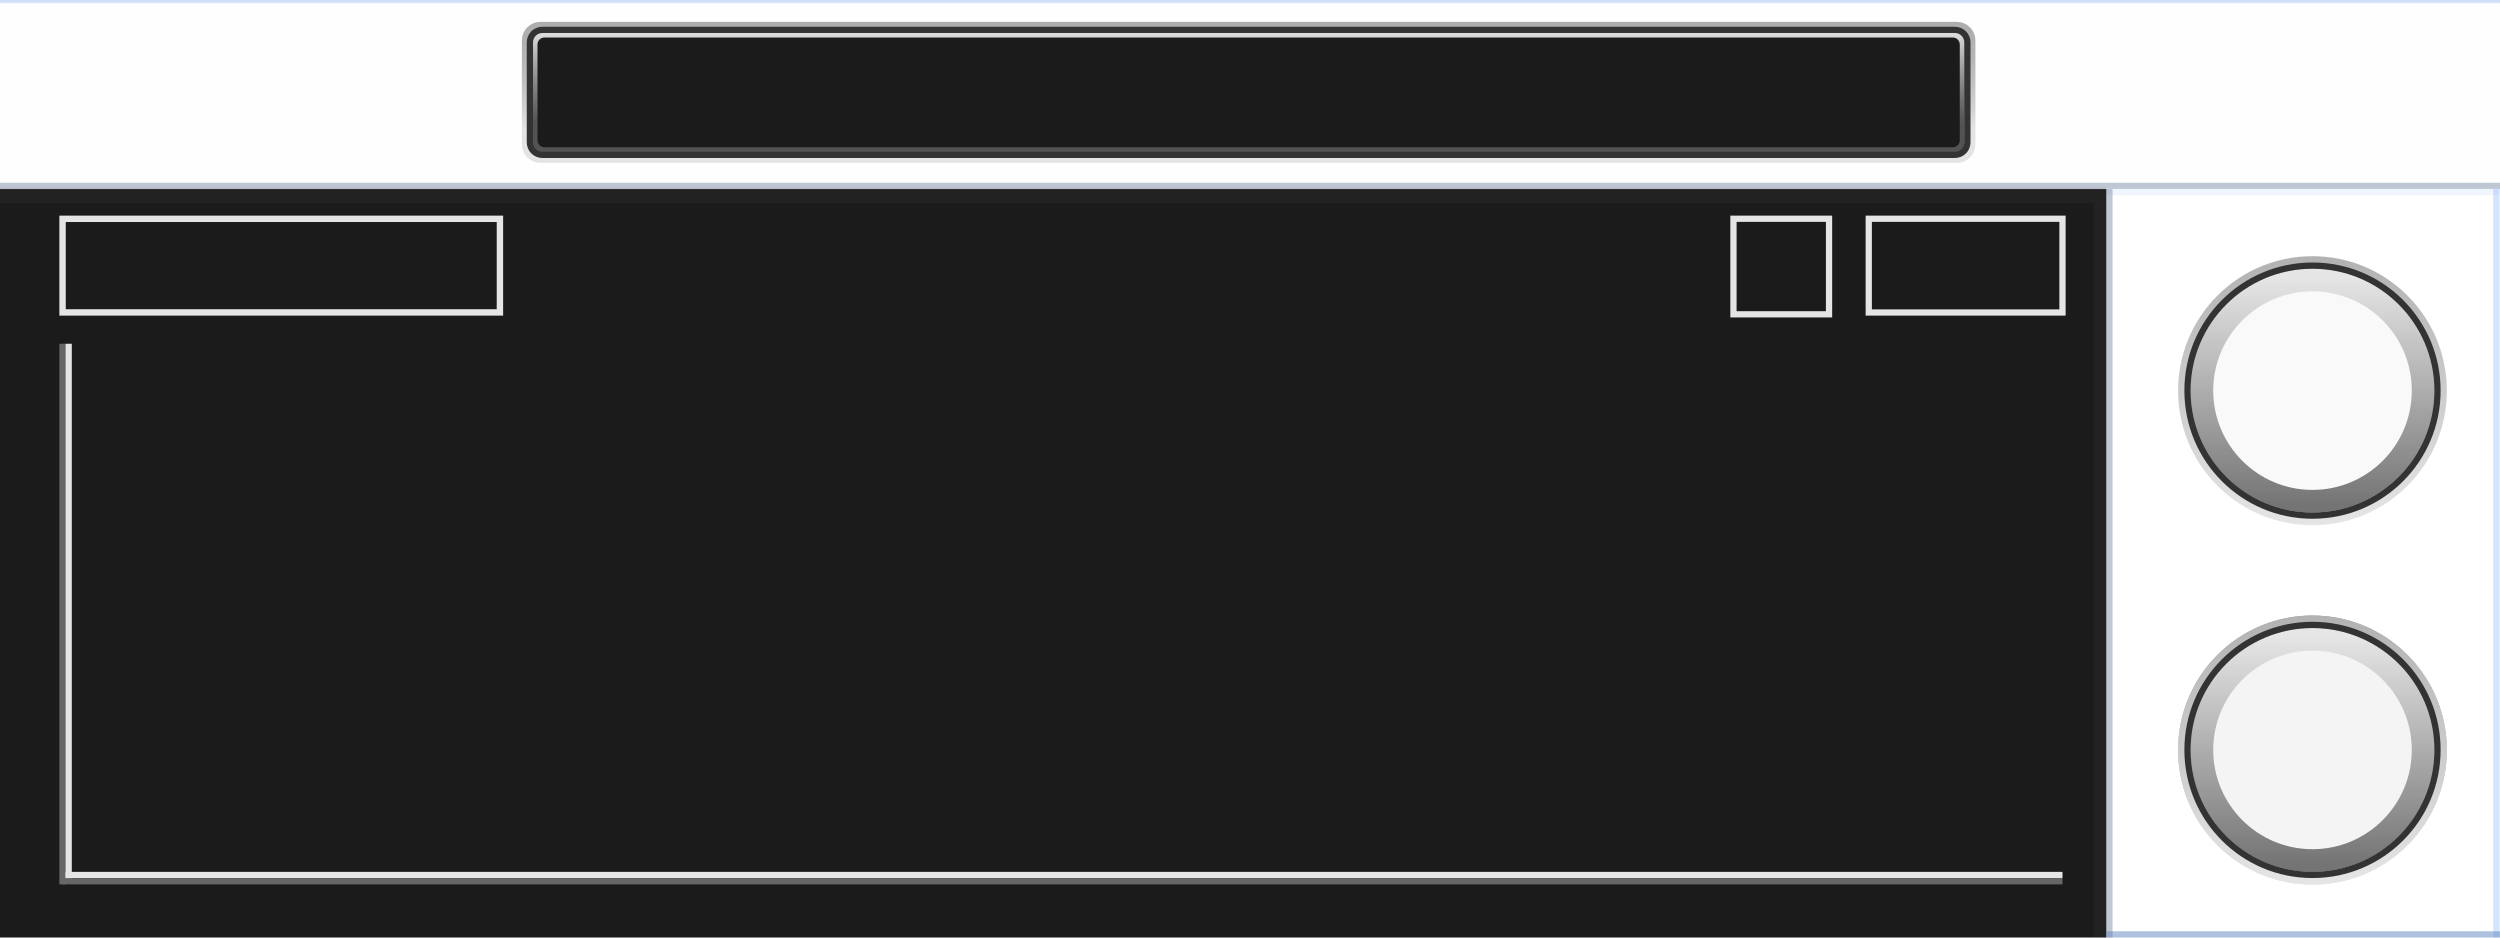
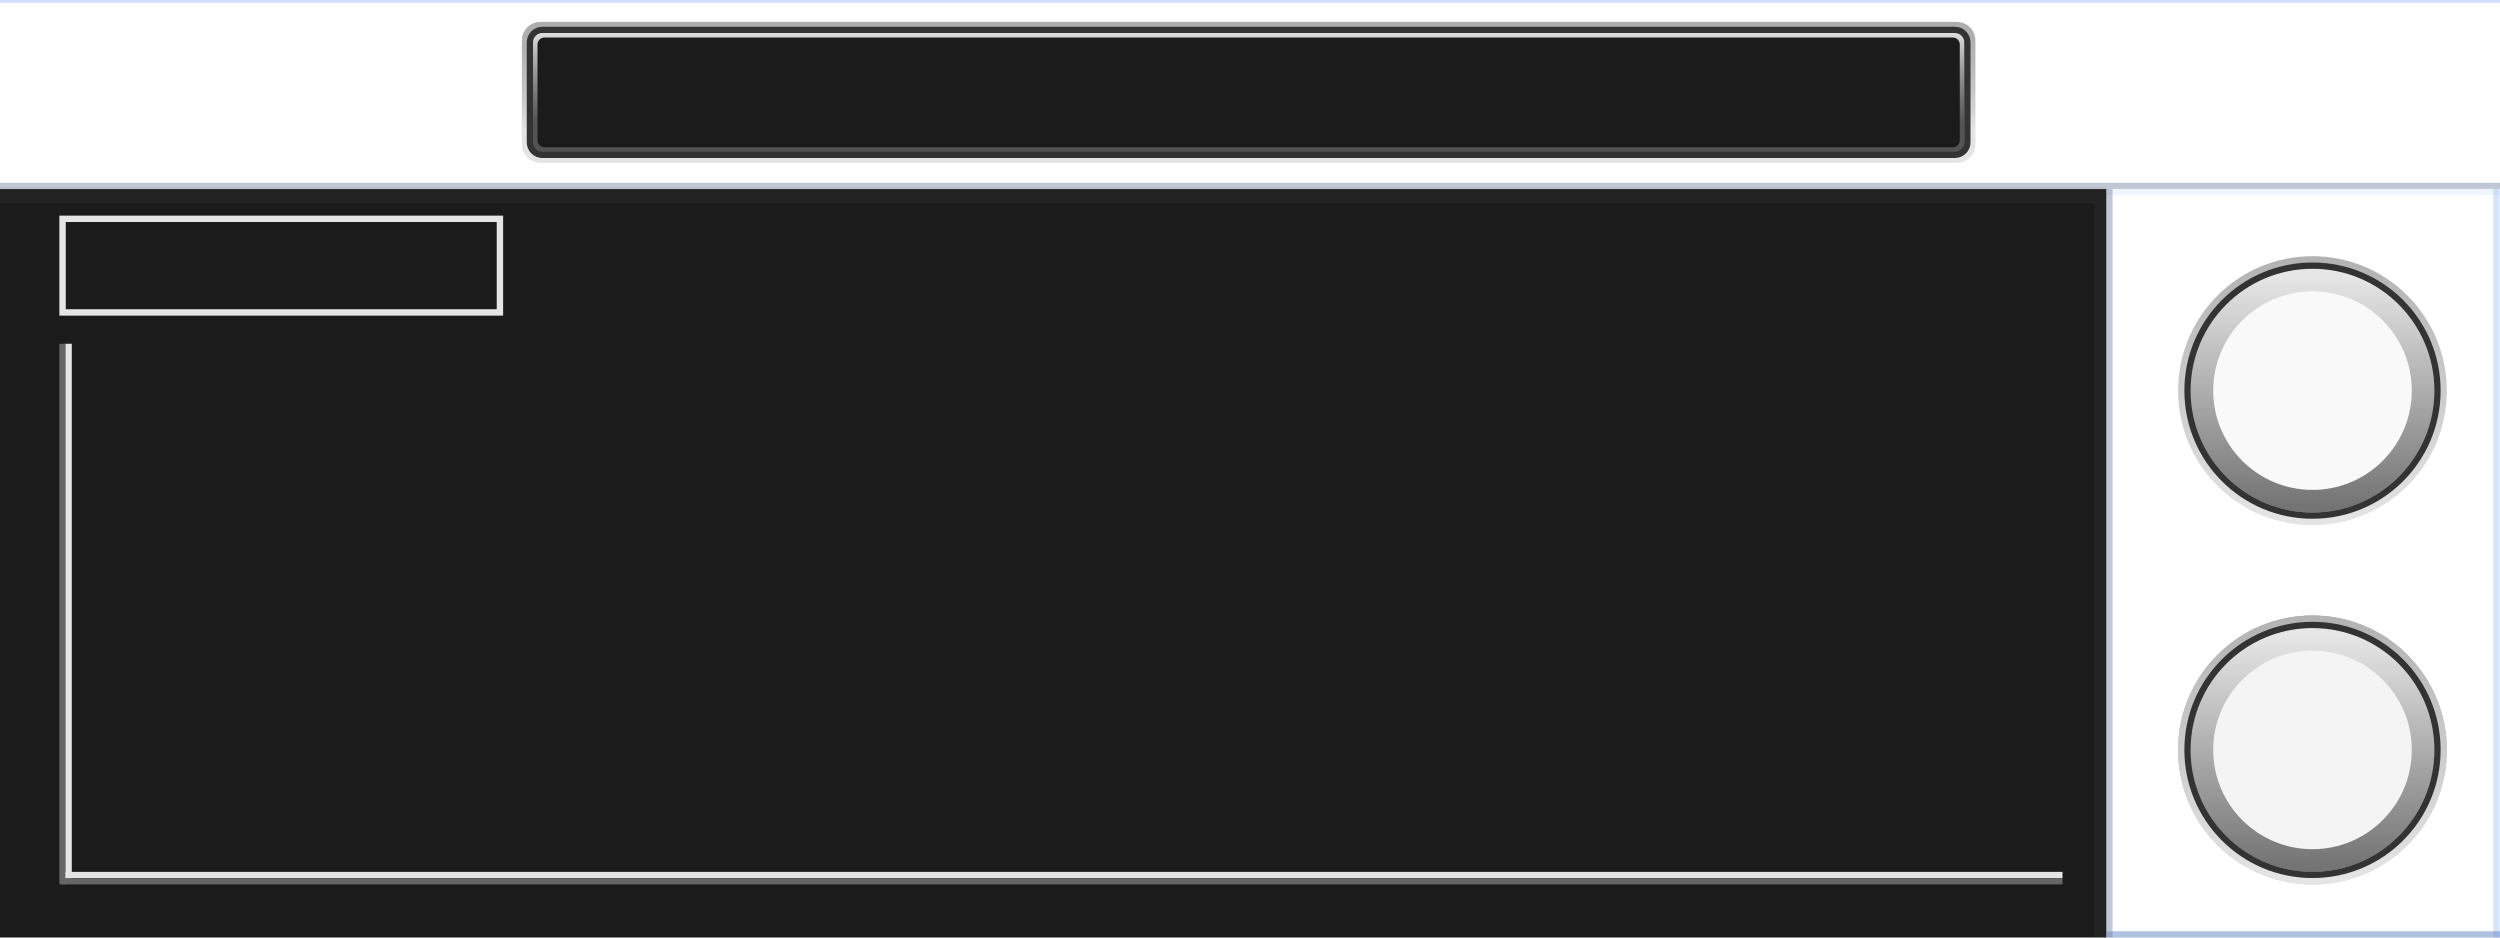
<svg xmlns="http://www.w3.org/2000/svg" xmlns:xlink="http://www.w3.org/1999/xlink" width="800" height="300" viewBox="0 0 800 300" version="1.1" id="svg1">
  <defs id="defs1">
    <linearGradient id="linearGradient3">
      <stop style="stop-color:#787878;stop-opacity:0.602;" offset="0" id="stop3" />
      <stop style="stop-color:#e4e4e4;stop-opacity:1;" offset="1" id="stop4" />
    </linearGradient>
    <linearGradient id="linearGradient6">
      <stop style="stop-color:#5e5e5e;stop-opacity:0.545;" offset="0" id="stop6" />
      <stop style="stop-color:#e2e2e2;stop-opacity:0.549;" offset="1" id="stop7" />
    </linearGradient>
    <linearGradient id="linearGradient1">
      <stop style="stop-color:#333333;stop-opacity:1;" offset="0" id="stop1" />
      <stop style="stop-color:#0a0a0a;stop-opacity:1;" offset="1" id="stop2" />
    </linearGradient>
    <linearGradient id="linearGradient41">
      <stop style="stop-color:#b2b2b2;stop-opacity:1;" offset="0" id="stop40" />
      <stop style="stop-color:#e5e5e5;stop-opacity:1;" offset="1" id="stop41" />
    </linearGradient>
    <linearGradient id="linearGradient38">
      <stop style="stop-color:#666666;stop-opacity:1;" offset="0" id="stop38" />
      <stop style="stop-color:#e5e5e5;stop-opacity:1;" offset="1" id="stop39" />
    </linearGradient>
    <linearGradient xlink:href="#linearGradient38" id="linearGradient39" x1="740" y1="281.024" x2="740" y2="200" gradientUnits="userSpaceOnUse" />
    <linearGradient xlink:href="#linearGradient41" id="linearGradient40" gradientUnits="userSpaceOnUse" x1="711" y1="269" x2="769" y2="211" gradientTransform="matrix(1.048627,0,0,1.048627,-1129.836,-944.8098)" />
    <linearGradient xlink:href="#linearGradient41" id="linearGradient42" gradientUnits="userSpaceOnUse" gradientTransform="matrix(1.048627,0,0,1.048627,-1129.836,-944.8098)" x1="711" y1="269" x2="769" y2="211" />
    <linearGradient xlink:href="#linearGradient38" id="linearGradient43" gradientUnits="userSpaceOnUse" x1="740" y1="281.024" x2="740" y2="200" gradientTransform="matrix(0.9070295,0,0,0.9070295,68.79818,22.31292)" />
    <linearGradient xlink:href="#linearGradient1" id="linearGradient2" x1="740" y1="85" x2="740" y2="130" gradientUnits="userSpaceOnUse" />
    <linearGradient xlink:href="#linearGradient6" id="linearGradient7" x1="740.15" y1="131" x2="740" y2="85.976" gradientUnits="userSpaceOnUse" />
    <linearGradient xlink:href="#linearGradient3" id="linearGradient4" x1="30" y1="45" x2="30" y2="15" gradientUnits="userSpaceOnUse" />
    <linearGradient xlink:href="#linearGradient3" id="linearGradient5" gradientUnits="userSpaceOnUse" x1="30" y1="45" x2="30" y2="15" gradientTransform="matrix(-1.128514,0,0,-1.128514,63.85593,63.85493)" />
    <linearGradient xlink:href="#linearGradient3" id="linearGradient8" gradientUnits="userSpaceOnUse" x1="30" y1="45" x2="30" y2="15" gradientTransform="rotate(180,30,30)" />
    <linearGradient xlink:href="#linearGradient3" id="linearGradient9" gradientUnits="userSpaceOnUse" gradientTransform="matrix(-1.128514,0,0,-1.128514,63.85593,63.85493)" x1="30" y1="45" x2="30" y2="15" />
    <linearGradient xlink:href="#linearGradient3" id="linearGradient12" gradientUnits="userSpaceOnUse" gradientTransform="rotate(180,30,30)" x1="30" y1="45" x2="30" y2="15" />
    <linearGradient xlink:href="#linearGradient3" id="linearGradient13" gradientUnits="userSpaceOnUse" gradientTransform="matrix(-1.128514,0,0,-1.128514,63.85593,63.85493)" x1="30" y1="45" x2="30" y2="15" />
    <linearGradient xlink:href="#linearGradient3" id="linearGradient10" gradientUnits="userSpaceOnUse" gradientTransform="rotate(180,30,30)" x1="30" y1="45" x2="30" y2="15" />
    <linearGradient xlink:href="#linearGradient3" id="linearGradient11" gradientUnits="userSpaceOnUse" gradientTransform="matrix(-1.128514,0,0,-1.128514,63.85593,63.85493)" x1="30" y1="45" x2="30" y2="15" />
    <linearGradient xlink:href="#linearGradient41" id="linearGradient14" gradientUnits="userSpaceOnUse" gradientTransform="matrix(1.048627,0,0,1.048627,-1129.836,-944.8098)" x1="711" y1="269" x2="769" y2="211" />
    <linearGradient xlink:href="#linearGradient38" id="linearGradient15" gradientUnits="userSpaceOnUse" x1="740" y1="281.024" x2="740" y2="200" />
    <linearGradient xlink:href="#linearGradient41" id="linearGradient16" gradientUnits="userSpaceOnUse" gradientTransform="matrix(1.048627,0,0,1.048627,-1129.836,-944.8098)" x1="711" y1="269" x2="769" y2="211" />
    <linearGradient xlink:href="#linearGradient38" id="linearGradient17" gradientUnits="userSpaceOnUse" gradientTransform="matrix(0.9070295,0,0,0.9070295,68.79818,22.31292)" x1="740" y1="281.024" x2="740" y2="200" />
    <linearGradient xlink:href="#linearGradient3" id="linearGradient18" gradientUnits="userSpaceOnUse" x1="30" y1="45" x2="30" y2="15" />
    <linearGradient xlink:href="#linearGradient3" id="linearGradient19" gradientUnits="userSpaceOnUse" gradientTransform="matrix(-1.128514,0,0,-1.128514,63.85593,63.85493)" x1="30" y1="45" x2="30" y2="15" />
  </defs>
  <g id="layer1">
    <rect style="opacity:1;fill:#ffffff;fill-opacity:1;stroke:none;stroke-width:2;stroke-dasharray:none;stroke-opacity:1" id="rect46" width="800" height="299.5" x="0" y="0.5" />
    <rect style="fill:#f2f2f2;fill-opacity:0.1;stroke:none;stroke-width:1.886;stroke-dasharray:none" id="rect26" width="800" height="60" x="0" y="0" />
    <path style="fill:#f2f2f2;fill-opacity:0.1;stroke:#002055;stroke-width:2;stroke-dasharray:none;stroke-opacity:0.245" d="M 0,59.492 H 800" id="path26" />
    <path style="fill:#f2f2f2;fill-opacity:0.1;stroke:#acccff;stroke-width:1;stroke-dasharray:none;stroke-opacity:0.5" d="M 0,0.5 H 800" id="path26-0" />
    <path style="fill:#f2f2f2;fill-opacity:0.1;stroke:#e2eeff;stroke-width:2;stroke-dasharray:none;stroke-opacity:0.5" d="M 674.022,61.428 H 799.829" id="path26-0-4" />
    <rect style="fill:#1b1b1b;fill-opacity:1;stroke:none;stroke-width:1.044;stroke-dasharray:none;stroke-opacity:0.245" id="rect27" width="674.022" height="239.501" x="-5.1625371e-14" y="60.5" />
    <path style="fill:#f2f2f2;fill-opacity:0.102;stroke:#002055;stroke-width:2;stroke-dasharray:none;stroke-opacity:0.245" d="M 675.022,60.5 V 300" id="path29" />
    <path style="fill:#f2f2f2;fill-opacity:0.102;stroke:#4c90ff;stroke-width:2;stroke-dasharray:none;stroke-opacity:0.245" d="M 798.829,60.5 V 300" id="path29-5" />
    <path style="fill:#f2f2f2;fill-opacity:0.102;stroke:#5f86c2;stroke-width:2;stroke-dasharray:none;stroke-opacity:0.5" d="M 674.022,299 800,298.999" id="path30" />
    <g id="g41">
      <ellipse style="fill:#f2f2f2;fill-opacity:0.102;stroke:url(#linearGradient40);stroke-width:4.195;stroke-dasharray:none;stroke-opacity:1" id="path31-4-3-7" cx="-353.852" cy="-693.139" rx="40.922" ry="40.922" transform="matrix(-0.7067746,0.7074388,-0.7067746,-0.7074388,0,0)" />
      <ellipse style="fill:#f2f2f2;fill-opacity:0.102;stroke:url(#linearGradient39);stroke-width:4;stroke-dasharray:none;stroke-opacity:1" id="path31-4-3" cx="740" cy="240" rx="39.024" ry="39.024" />
      <circle style="fill:#f2f2f2;fill-opacity:0.102;stroke:#000000;stroke-width:2;stroke-dasharray:none;stroke-opacity:1" id="path31-4" cx="740" cy="240" r="40" />
    </g>
    <g id="g42">
      <ellipse style="fill:#f2f2f2;fill-opacity:0.102;stroke:url(#linearGradient40);stroke-width:4.195;stroke-dasharray:none;stroke-opacity:1" id="ellipse41" cx="-353.852" cy="-693.139" rx="40.922" ry="40.922" transform="matrix(-0.7067746,0.7074388,-0.7067746,-0.7074388,0,0)" />
      <ellipse style="fill:#f2f2f2;fill-opacity:0.102;stroke:url(#linearGradient39);stroke-width:4;stroke-dasharray:none;stroke-opacity:1" id="ellipse42" cx="740" cy="240" rx="39.024" ry="39.024" />
      <circle style="fill:#f2f2f2;fill-opacity:0.1;stroke:#333333;stroke-width:2;stroke-dasharray:none;stroke-opacity:1" id="circle42" cx="740" cy="240" r="40" />
    </g>
    <g id="g42-2" transform="translate(164.9987,-116.9986)">
      <ellipse style="fill:#f2f2f2;fill-opacity:0.102;stroke:url(#linearGradient14);stroke-width:4.195;stroke-dasharray:none;stroke-opacity:1" id="ellipse41-9" cx="-353.852" cy="-693.139" rx="40.922" ry="40.922" transform="matrix(-0.7067746,0.7074388,-0.7067746,-0.7074388,0,0)" />
      <ellipse style="fill:#f2f2f2;fill-opacity:0.102;stroke:url(#linearGradient15);stroke-width:4;stroke-dasharray:none;stroke-opacity:1" id="ellipse42-1" cx="740" cy="240" rx="39.024" ry="39.024" />
      <circle style="fill:#f2f2f2;fill-opacity:0.1;stroke:#333333;stroke-width:2;stroke-dasharray:none;stroke-opacity:1" id="circle42-2" cx="740" cy="240" r="40" />
    </g>
    <g id="g42-0" transform="translate(0,-115)" style="display:inline">
      <ellipse style="fill:#f2f2f2;fill-opacity:0.102;stroke:url(#linearGradient42);stroke-width:4.195;stroke-dasharray:none;stroke-opacity:1" id="ellipse41-8" cx="-353.852" cy="-693.139" rx="40.922" ry="40.922" transform="matrix(-0.7067746,0.7074388,-0.7067746,-0.7074388,0,0)" />
      <ellipse style="fill:#f2f2f2;fill-opacity:0.102;stroke:url(#linearGradient43);stroke-width:7.256;stroke-dasharray:none;stroke-opacity:1" id="ellipse42-3" cx="740" cy="240" rx="35.396" ry="35.396" />
      <circle style="fill:#f2f2f2;fill-opacity:0.102;stroke:#333333;stroke-width:2;stroke-dasharray:none;stroke-opacity:1" id="circle42-5" cx="740" cy="240" r="40" />
    </g>
    <g id="g42-0-2" transform="translate(0,-0.02487014)" style="display:inline">
      <ellipse style="fill:#f2f2f2;fill-opacity:0.102;stroke:url(#linearGradient16);stroke-width:4.195;stroke-dasharray:none;stroke-opacity:1" id="ellipse41-8-6" cx="-353.852" cy="-693.139" rx="40.922" ry="40.922" transform="matrix(-0.7067746,0.7074388,-0.7067746,-0.7074388,0,0)" />
      <ellipse style="fill:#f2f2f2;fill-opacity:0.102;stroke:url(#linearGradient17);stroke-width:7.256;stroke-dasharray:none;stroke-opacity:1" id="ellipse42-3-1" cx="740" cy="240" rx="35.396" ry="35.396" />
      <circle style="fill:#f2f2f2;fill-opacity:0.102;stroke:#333333;stroke-width:2;stroke-dasharray:none;stroke-opacity:1" id="circle42-5-8" cx="740" cy="240" r="40" />
    </g>
    <rect style="opacity:1;fill:#6c6c6c;fill-opacity:0.1;stroke:none;stroke-width:5.192;stroke-dasharray:none;stroke-opacity:1" id="rect43" width="674.022" height="5" x="0" y="60" />
    <rect style="opacity:1;fill:#6c6c6c;fill-opacity:0.1;stroke:none;stroke-width:9.732;stroke-dasharray:none;stroke-opacity:1" id="rect44" width="4.022" height="235" x="670" y="65" />
-     <rect style="opacity:1;fill:none;fill-opacity:0.1;stroke:#e5e5e5;stroke-width:2.001;stroke-dasharray:none;stroke-opacity:1" id="rect45" width="61.999" height="29.999" x="598.001" y="70" />
-     <rect style="fill:none;fill-opacity:0.1;stroke:#e5e5e5;stroke-width:2;stroke-dasharray:none;stroke-opacity:1" id="rect45-5" width="30.581" height="30.581" x="554.71" y="70" />
+     <rect style="display:none;opacity:1;fill:none;fill-opacity:0.1;stroke:#e5e5e5;stroke-width:2.001;stroke-dasharray:none;stroke-opacity:1" id="rect45" width="61.999" height="29.999" x="598.001" y="70" />
+     <rect style="display:none;fill:none;fill-opacity:0.1;stroke:#e5e5e5;stroke-width:2;stroke-dasharray:none;stroke-opacity:1" id="rect45-5" width="30.581" height="30.581" x="554.71" y="70" />
    <rect style="fill:none;fill-opacity:0.1;stroke:#e5e5e5;stroke-width:2.048;stroke-dasharray:none;stroke-opacity:1" id="rect45-3" width="139.957" height="29.952" x="20.019" y="70.024" />
    <path style="opacity:1;fill:none;fill-opacity:0.1;stroke:#e5e5e5;stroke-width:2;stroke-dasharray:none;stroke-opacity:1" d="M 660,280 H 20" id="path45" />
    <path style="fill:none;fill-opacity:0.1;stroke:#666666;stroke-width:2;stroke-dasharray:none;stroke-opacity:1" d="M 660,282 H 20" id="path45-5" />
    <path style="opacity:1;fill:none;fill-opacity:0.1;stroke:#666666;stroke-width:2;stroke-dasharray:none;stroke-opacity:1" d="M 20,283 V 110" id="path46" />
    <path style="fill:none;fill-opacity:0.1;stroke:#e5e5e5;stroke-width:2;stroke-dasharray:none;stroke-opacity:1" d="M 21.972,281 V 110" id="path46-0" />
    <g id="g7" style="display:none">
      <path id="rect1" style="fill:url(#linearGradient2);stroke-width:2.683;stroke-opacity:0.996" d="m 735,85 h 10 v 10 c 0,0 0,5 -5,5 -5,0 -5,-5 -5,-5 z" />
      <path id="rect1-5" style="fill:none;fill-opacity:1;stroke:url(#linearGradient7);stroke-width:2;stroke-linecap:round;stroke-dasharray:none;paint-order:markers stroke fill" d="M 745,87.3 V 95 c 0,0 0,5 -5,5 -5,0 -5,-5 -5,-5 v -7.7" />
    </g>
    <g id="g6" transform="matrix(-1,0,0,1,177.563,-0.437)" style="display:none">
      <rect style="display:inline;fill:#ffffff;fill-opacity:1;stroke-width:1.5;stroke-linecap:square;paint-order:markers fill stroke" id="rect11" width="39" height="39" x="128" y="10" transform="matrix(-1,0,0,1,177.563,0.437)" />
      <g id="g5">
        <path id="rect2-7" style="fill:none;stroke:url(#linearGradient4);stroke-width:3;stroke-linecap:round;stroke-dasharray:none;paint-order:markers fill stroke" d="m 19.688,15.938 h 20.625 c 2.077,0 3.75,1.673 3.75,3.75 v 20.625 c 0,2.078 -1.673,3.75 -3.75,3.75 h -20.625 c -2.077,0 -3.75,-1.673 -3.75,-3.75 V 19.688 c 0,-2.078 1.673,-3.75 3.75,-3.75 z" />
        <path id="rect2-7-6" style="fill:none;stroke:url(#linearGradient5);stroke-width:3.386;stroke-linecap:round;stroke-dasharray:none;paint-order:markers fill stroke" d="m 41.638,45.869 h -23.276 c -2.344,0 -4.232,-1.887 -4.232,-4.232 V 18.362 c 0,-2.344 1.887,-4.232 4.232,-4.232 h 23.276 c 2.344,0 4.232,1.887 4.232,4.232 v 23.276 c 0,2.344 -1.887,4.232 -4.232,4.232 z" />
        <path id="rect2" style="fill:none;stroke:#333333;stroke-width:2;stroke-linecap:round;paint-order:markers fill stroke" d="m 19,15 h 22 c 2.216,0 4,1.784 4,4 v 22 c 0,2.216 -1.784,4 -4,4 H 19 c -2.216,0 -4,-1.784 -4,-4 V 19 c 0,-2.216 1.784,-4 4,-4 z" />
      </g>
      <path style="fill:none;stroke:#333333;stroke-width:1.5;stroke-linecap:square;stroke-dasharray:none;stroke-opacity:1;paint-order:markers fill stroke" d="m 20,32.246 h 2 l 3,-5 h 10 l 3,5 h 2" id="path5" />
      <path style="fill:none;stroke:#333333;stroke-width:1.5;stroke-linecap:square;stroke-dasharray:none;stroke-opacity:1;paint-order:markers fill stroke" d="M 25,32.246 H 35" id="path6" />
    </g>
    <rect style="fill:#1b1b1b;fill-opacity:1;stroke:none;stroke-width:18.583;stroke-linecap:square;paint-order:markers fill stroke" id="rect19" width="458.626" height="40" x="170" y="10" />
    <g id="g6-9" transform="matrix(-1,0,0,1,214.563,-5.437)" style="display:inline">
      <g id="g5-2">
        <path id="rect2-7-70" style="fill:none;stroke:url(#linearGradient18);stroke-width:3;stroke-linecap:round;stroke-dasharray:none;paint-order:markers fill stroke" d="m -410.312,15.938 h 450.625 c 2.077,0 3.75,1.673 3.75,3.75 v 30.625 c 0,2.078 -1.673,3.75 -3.75,3.75 h -450.625 c -2.078,0 -3.75,-1.673 -3.75,-3.75 V 19.688 c 0,-2.078 1.673,-3.75 3.75,-3.75 z" />
        <path id="rect2-7-6-9" style="fill:none;stroke:url(#linearGradient19);stroke-width:3.386;stroke-linecap:round;stroke-dasharray:none;paint-order:markers fill stroke" d="M 41.638,55.869 H -411.637 c -2.344,0 -4.232,-1.887 -4.232,-4.232 V 18.362 c 0,-2.344 1.887,-4.232 4.232,-4.232 H 41.638 c 2.344,0 4.232,1.887 4.232,4.232 v 33.276 c 0,2.344 -1.887,4.232 -4.232,4.232 z" />
        <path id="rect2-3" style="fill:none;stroke:#333333;stroke-width:2;stroke-linecap:round;paint-order:markers fill stroke" d="M -411,15 H 41 c 2.216,0 4,1.784 4,4 v 32 c 0,2.216 -1.784,4 -4,4 h -452 c -2.216,0 -4,-1.784 -4,-4 V 19 c 0,-2.216 1.784,-4 4,-4 z" />
      </g>
    </g>
    <g id="g6-2" transform="matrix(-1,0,0,1,139.563,-0.437)" style="display:none">
      <rect style="display:inline;fill:#ffffff;fill-opacity:1;stroke-width:1.5;stroke-linecap:square;paint-order:markers fill stroke" id="rect11-3" width="39" height="39" x="90" y="10" transform="matrix(-1,0,0,1,139.563,0.437)" />
      <g id="g5-3" />
      <g id="g10" style="display:inline">
        <path id="rect2-7-7" style="fill:none;fill-opacity:0.82;stroke:url(#linearGradient8);stroke-width:3;stroke-linecap:round;stroke-dasharray:none;paint-order:markers fill stroke" d="m 40.312,44.063 h -20.625 c -2.077,0 -3.75,-1.673 -3.75,-3.75 V 19.688 c 0,-2.078 1.673,-3.75 3.75,-3.75 h 20.625 c 2.077,0 3.75,1.673 3.75,3.75 v 20.625 c 0,2.078 -1.673,3.75 -3.75,3.75 z" />
        <path id="rect2-7-7-1" style="fill:#ffa100;fill-opacity:0.82;stroke:none;stroke-width:3.029;stroke-linecap:round;stroke-dasharray:none;paint-order:markers fill stroke" d="M 40.414,44.23 H 19.587 c -2.098,0 -3.787,-1.689 -3.787,-3.787 V 19.616 c 0,-2.098 1.689,-3.787 3.787,-3.787 h 20.827 c 2.098,0 3.787,1.689 3.787,3.787 v 20.827 c 0,2.098 -1.689,3.787 -3.787,3.787 z" />
        <path id="rect2-7-6-5" style="fill:none;stroke:url(#linearGradient9);stroke-width:3.386;stroke-linecap:round;stroke-dasharray:none;paint-order:markers fill stroke" d="m 41.638,45.869 h -23.276 c -2.344,0 -4.232,-1.887 -4.232,-4.232 V 18.362 c 0,-2.344 1.887,-4.232 4.232,-4.232 h 23.276 c 2.344,0 4.232,1.887 4.232,4.232 v 23.276 c 0,2.344 -1.887,4.232 -4.232,4.232 z" />
        <path id="rect2-9" style="fill:none;stroke:#333333;stroke-width:2;stroke-linecap:round;paint-order:markers fill stroke" d="m 19,15 h 22 c 2.216,0 4,1.784 4,4 v 22 c 0,2.216 -1.784,4 -4,4 H 19 c -2.216,0 -4,-1.784 -4,-4 V 19 c 0,-2.216 1.784,-4 4,-4 z" />
        <path style="fill:none;stroke:#333333;stroke-width:1.5;stroke-linecap:square;stroke-dasharray:none;stroke-opacity:1;paint-order:markers fill stroke" d="m 20,32.246 h 2 l 3,-5 h 10 l 3,5 h 2" id="path5-2" />
        <path style="fill:none;stroke:#333333;stroke-width:1.5;stroke-linecap:square;stroke-dasharray:none;stroke-opacity:1;paint-order:markers fill stroke" d="M 25,32.246 H 35" id="path6-2" />
      </g>
    </g>
    <g id="g10-0" style="display:none" transform="matrix(-1,0,0,1,100.563,-0.437)">
      <rect style="display:inline;fill:#ffffff;fill-opacity:1;stroke-width:1.5;stroke-linecap:square;paint-order:markers fill stroke" id="rect11-3-2-7" width="39" height="39" x="-49.563" y="10.437" transform="scale(-1,1)" />
      <path id="rect2-7-7-3" style="fill:none;fill-opacity:0.82;stroke:url(#linearGradient10);stroke-width:3;stroke-linecap:round;stroke-dasharray:none;paint-order:markers fill stroke" d="m 40.312,44.063 h -20.625 c -2.077,0 -3.75,-1.673 -3.75,-3.75 V 19.688 c 0,-2.078 1.673,-3.75 3.75,-3.75 h 20.625 c 2.077,0 3.75,1.673 3.75,3.75 v 20.625 c 0,2.078 -1.673,3.75 -3.75,3.75 z" />
      <path id="rect2-7-7-1-6" style="fill:#ffc82e;fill-opacity:1;stroke:none;stroke-width:3.029;stroke-linecap:round;stroke-dasharray:none;paint-order:markers fill stroke" d="M 40.414,44.23 H 19.587 c -2.098,0 -3.787,-1.689 -3.787,-3.787 V 19.616 c 0,-2.098 1.689,-3.787 3.787,-3.787 h 20.827 c 2.098,0 3.787,1.689 3.787,3.787 v 20.827 c 0,2.098 -1.689,3.787 -3.787,3.787 z" />
      <path id="rect2-7-6-5-1" style="fill:none;stroke:url(#linearGradient11);stroke-width:3.386;stroke-linecap:round;stroke-dasharray:none;paint-order:markers fill stroke" d="m 41.638,45.869 h -23.276 c -2.344,0 -4.232,-1.887 -4.232,-4.232 V 18.362 c 0,-2.344 1.887,-4.232 4.232,-4.232 h 23.276 c 2.344,0 4.232,1.887 4.232,4.232 v 23.276 c 0,2.344 -1.887,4.232 -4.232,4.232 z" />
      <path id="rect2-9-0" style="fill:none;stroke:#333333;stroke-width:2;stroke-linecap:round;paint-order:markers fill stroke" d="m 19,15 h 22 c 2.216,0 4,1.784 4,4 v 22 c 0,2.216 -1.784,4 -4,4 H 19 c -2.216,0 -4,-1.784 -4,-4 V 19 c 0,-2.216 1.784,-4 4,-4 z" />
      <path style="fill:none;stroke:#333333;stroke-width:1.5;stroke-linecap:square;stroke-dasharray:none;stroke-opacity:1;paint-order:markers fill stroke" d="m 20,32.246 h 2 l 3,-5 h 10 l 3,5 h 2" id="path5-2-6" />
      <path style="fill:none;stroke:#333333;stroke-width:1.5;stroke-linecap:square;stroke-dasharray:none;stroke-opacity:1;paint-order:markers fill stroke" d="M 25,32.246 H 35" id="path6-2-3" />
    </g>
    <g id="g10-0-6" style="display:none" transform="matrix(-1,0,0,1,59.56301,0.563)">
      <rect style="display:inline;fill:#ffffff;fill-opacity:1;stroke-width:1.5;stroke-linecap:square;paint-order:markers fill stroke" id="rect11-3-2-7-2" width="39" height="39" x="-49.563" y="10.437" transform="scale(-1,1)" />
      <path id="rect2-7-7-3-5" style="fill:none;fill-opacity:0.82;stroke:url(#linearGradient12);stroke-width:3;stroke-linecap:round;stroke-dasharray:none;paint-order:markers fill stroke" d="m 40.312,44.063 h -20.625 c -2.077,0 -3.75,-1.673 -3.75,-3.75 V 19.688 c 0,-2.078 1.673,-3.75 3.75,-3.75 h 20.625 c 2.077,0 3.75,1.673 3.75,3.75 v 20.625 c 0,2.078 -1.673,3.75 -3.75,3.75 z" />
      <path id="rect2-7-7-1-6-6" style="fill:#ffc82e;fill-opacity:0.501;stroke:none;stroke-width:3.029;stroke-linecap:round;stroke-dasharray:none;paint-order:markers fill stroke" d="M 40.414,44.23 H 19.587 c -2.098,0 -3.787,-1.689 -3.787,-3.787 V 19.616 c 0,-2.098 1.689,-3.787 3.787,-3.787 h 20.827 c 2.098,0 3.787,1.689 3.787,3.787 v 20.827 c 0,2.098 -1.689,3.787 -3.787,3.787 z" />
      <path id="rect2-7-6-5-1-9" style="fill:none;stroke:url(#linearGradient13);stroke-width:3.386;stroke-linecap:round;stroke-dasharray:none;paint-order:markers fill stroke" d="m 41.638,45.869 h -23.276 c -2.344,0 -4.232,-1.887 -4.232,-4.232 V 18.362 c 0,-2.344 1.887,-4.232 4.232,-4.232 h 23.276 c 2.344,0 4.232,1.887 4.232,4.232 v 23.276 c 0,2.344 -1.887,4.232 -4.232,4.232 z" />
      <path id="rect2-9-0-3" style="fill:none;stroke:#333333;stroke-width:2;stroke-linecap:round;paint-order:markers fill stroke" d="m 19,15 h 22 c 2.216,0 4,1.784 4,4 v 22 c 0,2.216 -1.784,4 -4,4 H 19 c -2.216,0 -4,-1.784 -4,-4 V 19 c 0,-2.216 1.784,-4 4,-4 z" />
      <path style="fill:none;stroke:#333333;stroke-width:1.5;stroke-linecap:square;stroke-dasharray:none;stroke-opacity:1;paint-order:markers fill stroke" d="m 20,32.246 h 2 l 3,-5 h 10 l 3,5 h 2" id="path5-2-6-7" />
      <path style="fill:none;stroke:#333333;stroke-width:1.5;stroke-linecap:square;stroke-dasharray:none;stroke-opacity:1;paint-order:markers fill stroke" d="M 25,32.246 H 35" id="path6-2-3-4" />
    </g>
  </g>
</svg>
